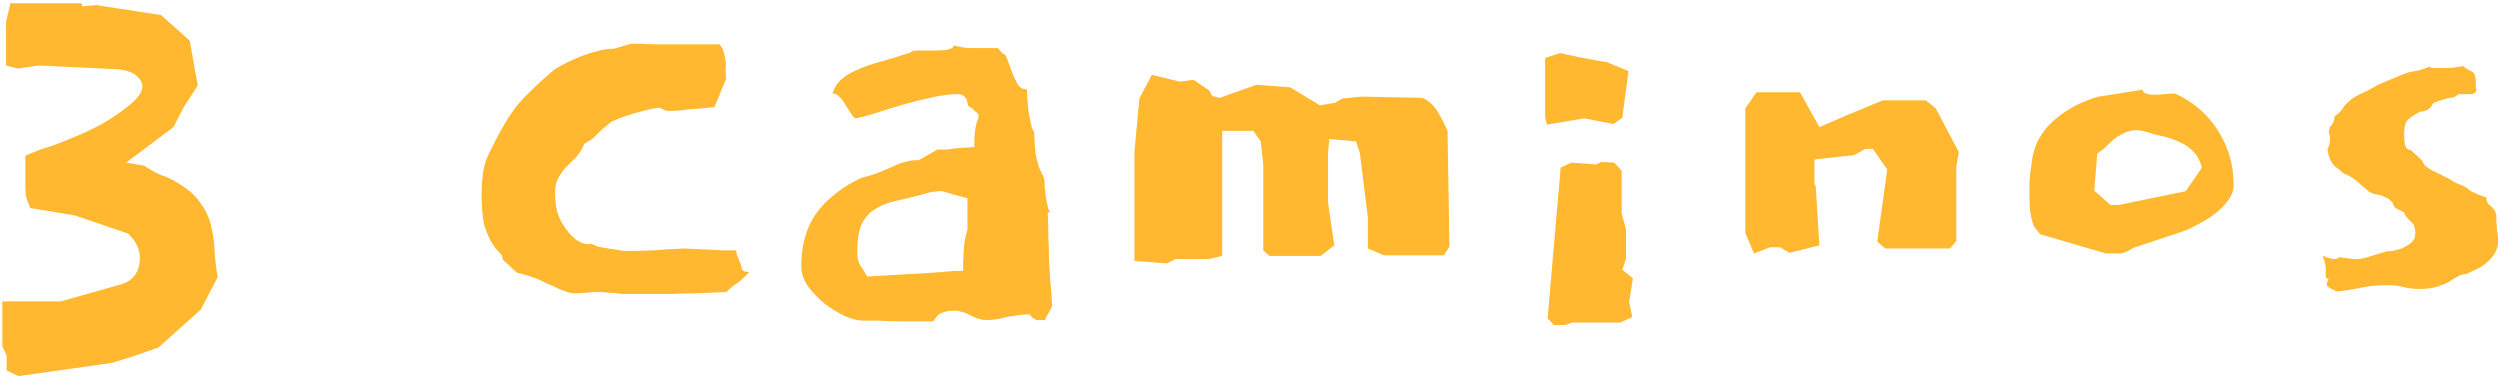
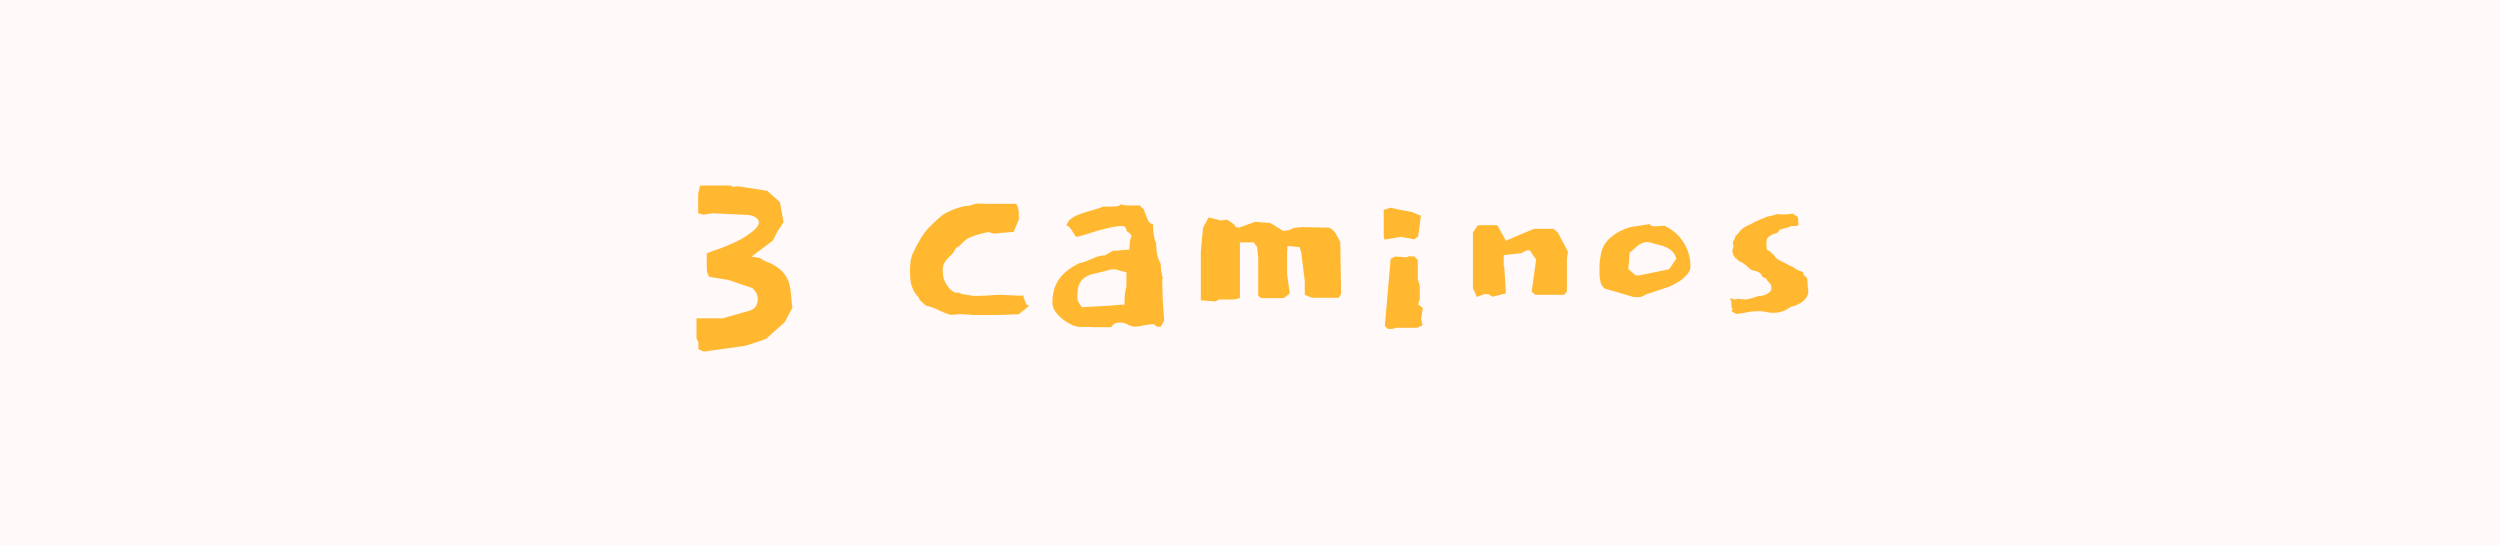
- <svg xmlns="http://www.w3.org/2000/svg" width="490" height="74" viewBox="0 0 490 74" fill="none">
-   <path d="M42.665 54.314C42.34 52.443 42.136 50.654 42.055 48.946C41.974 47.238 41.73 45.611 41.323 44.066C40.916 42.439 40.184 40.935 39.127 39.552C38.151 38.169 36.606 36.868 34.491 35.648C33.596 35.079 32.62 34.631 31.563 34.306C30.587 33.899 29.489 33.289 28.269 32.476L24.731 31.866L34.003 24.912L36.077 20.886L38.761 16.738L37.175 7.954L31.563 2.952L18.875 1L16.191 1.244L15.947 0.634H4.113H2.039L1.185 4.294V12.834L3.503 13.444L7.651 12.834L22.901 13.566C24.772 13.729 26.073 14.176 26.805 14.908C27.537 15.559 27.903 16.209 27.903 16.86C27.903 17.999 27.09 19.219 25.463 20.52C23.918 21.821 22.088 23.082 19.973 24.302C17.858 25.441 15.662 26.457 13.385 27.352C11.189 28.247 9.359 28.897 7.895 29.304L4.967 30.524V32.598V36.502C4.967 37.153 5.008 37.803 5.089 38.454C5.252 39.105 5.537 39.877 5.943 40.772L14.727 42.236L25.097 45.774C26.642 47.238 27.415 48.824 27.415 50.532C27.415 53.46 25.992 55.249 23.145 55.9L11.921 59.072H0.453V67.856L1.307 69.686V72.614L3.625 73.712L21.803 71.15L26.195 69.808L31.075 68.1L39.371 60.658L42.665 54.314ZM145.269 51.996C144.862 51.02 144.578 50.329 144.415 49.922C144.334 49.515 144.293 49.231 144.293 49.068C143.154 49.068 142.178 49.068 141.365 49.068C140.633 48.987 139.942 48.946 139.291 48.946L134.167 48.702C131.808 48.783 129.775 48.905 128.067 49.068C126.359 49.149 124.448 49.19 122.333 49.19C121.357 49.027 120.584 48.905 120.015 48.824C119.446 48.743 118.917 48.661 118.429 48.58C118.022 48.499 117.616 48.417 117.209 48.336C116.802 48.173 116.314 47.97 115.745 47.726C115.664 47.807 115.542 47.848 115.379 47.848C114.566 47.848 113.752 47.563 112.939 46.994C112.207 46.425 111.516 45.693 110.865 44.798C110.214 43.903 109.686 42.887 109.279 41.748C108.954 40.528 108.791 39.227 108.791 37.844C108.791 36.624 108.994 35.648 109.401 34.916C109.808 34.184 110.296 33.493 110.865 32.842C111.516 32.191 112.166 31.541 112.817 30.89C113.468 30.239 114.037 29.345 114.525 28.206C115.094 27.799 115.501 27.555 115.745 27.474L116.355 26.986C116.355 26.986 116.518 26.823 116.843 26.498C117.168 26.173 117.534 25.807 117.941 25.4C118.429 24.993 118.876 24.627 119.283 24.302C119.771 23.895 120.096 23.692 120.259 23.692C120.747 23.448 121.438 23.163 122.333 22.838C123.309 22.513 124.244 22.228 125.139 21.984C126.034 21.74 126.847 21.537 127.579 21.374C128.311 21.211 128.84 21.13 129.165 21.13C129.734 21.293 130.141 21.455 130.385 21.618C130.71 21.699 130.914 21.74 130.995 21.74C132.052 21.74 132.947 21.699 133.679 21.618C134.492 21.455 135.265 21.374 135.997 21.374L140.023 21.008L142.341 15.396C142.26 14.908 142.219 14.379 142.219 13.81C142.3 13.159 142.3 12.549 142.219 11.98C142.138 11.329 142.016 10.76 141.853 10.272C141.772 9.703 141.487 9.174 140.999 8.686H132.215C130.914 8.686 129.572 8.686 128.189 8.686C126.888 8.605 125.383 8.564 123.675 8.564L120.381 9.54C119.161 9.54 117.9 9.743 116.599 10.15C115.379 10.475 114.2 10.882 113.061 11.37C111.922 11.858 110.906 12.346 110.011 12.834C109.116 13.322 108.547 13.688 108.303 13.932C106.676 15.315 105.294 16.575 104.155 17.714C103.016 18.771 101.959 19.91 100.983 21.13C100.088 22.35 99.234 23.692 98.421 25.156C97.608 26.539 96.713 28.247 95.737 30.28C95.168 31.5 94.802 32.801 94.639 34.184C94.477 35.485 94.395 36.868 94.395 38.332C94.395 40.935 94.599 42.968 95.005 44.432C95.493 45.815 95.981 46.913 96.469 47.726C96.957 48.458 97.404 49.027 97.811 49.434C98.299 49.841 98.543 50.329 98.543 50.898L101.349 53.46L102.813 53.826C104.196 54.233 105.212 54.599 105.863 54.924C106.595 55.249 107.205 55.534 107.693 55.778C108.181 55.941 108.628 56.144 109.035 56.388C109.523 56.632 110.255 56.917 111.231 57.242C111.556 57.323 111.841 57.405 112.085 57.486C112.41 57.486 112.736 57.486 113.061 57.486C113.712 57.486 114.322 57.445 114.891 57.364C115.542 57.283 116.274 57.242 117.087 57.242C117.738 57.242 118.429 57.283 119.161 57.364C119.893 57.364 120.788 57.445 121.845 57.608C124.122 57.608 126.034 57.608 127.579 57.608C129.124 57.608 130.588 57.608 131.971 57.608C133.435 57.527 134.94 57.486 136.485 57.486C138.112 57.405 140.064 57.323 142.341 57.242L143.561 56.144C143.968 55.819 144.252 55.615 144.415 55.534C144.659 55.453 145.188 55.005 146.001 54.192L146.855 53.338C146.774 53.338 146.489 53.297 146.001 53.216C145.513 53.053 145.269 52.647 145.269 51.996ZM163.148 18.324C163.717 18.324 164.205 18.568 164.612 19.056C165.1 19.544 165.507 20.113 165.832 20.764C166.239 21.415 166.605 21.984 166.93 22.472C167.255 22.96 167.54 23.204 167.784 23.204C168.597 23.041 169.817 22.716 171.444 22.228C173.152 21.659 174.982 21.089 176.934 20.52C178.967 19.951 180.919 19.463 182.79 19.056C184.742 18.649 186.328 18.446 187.548 18.446C188.199 18.446 188.646 18.568 188.89 18.812C189.215 19.056 189.419 19.341 189.5 19.666C189.581 19.991 189.663 20.317 189.744 20.642C189.907 20.886 190.191 21.089 190.598 21.252C190.761 21.496 191.005 21.74 191.33 21.984C191.655 22.147 191.818 22.472 191.818 22.96C191.411 23.936 191.167 24.871 191.086 25.766C191.005 26.579 190.964 27.352 190.964 28.084V28.816L187.426 29.06C186.857 29.141 186.287 29.223 185.718 29.304C185.149 29.304 184.498 29.304 183.766 29.304L180.106 31.378C179.049 31.378 178.154 31.5 177.422 31.744C176.69 31.907 175.917 32.191 175.104 32.598C174.372 32.923 173.518 33.289 172.542 33.696C171.566 34.103 170.265 34.509 168.638 34.916C164.734 36.868 161.806 39.227 159.854 41.992C157.983 44.757 157.048 48.173 157.048 52.24C157.048 53.541 157.495 54.843 158.39 56.144C159.285 57.364 160.383 58.503 161.684 59.56C162.985 60.536 164.327 61.349 165.71 62C167.093 62.569 168.313 62.854 169.37 62.854C170.59 62.854 171.729 62.854 172.786 62.854C173.843 62.935 174.901 62.976 175.958 62.976H182.668H182.79C182.953 62.976 183.075 62.854 183.156 62.61C183.319 62.447 183.481 62.244 183.644 62C183.888 61.675 184.254 61.431 184.742 61.268C185.311 61.024 186.084 60.902 187.06 60.902C188.117 60.902 189.215 61.227 190.354 61.878C191.493 62.447 192.469 62.732 193.282 62.732C193.933 62.732 194.543 62.691 195.112 62.61C195.681 62.529 196.251 62.407 196.82 62.244C197.471 62.081 198.203 61.959 199.016 61.878C199.829 61.715 200.765 61.634 201.822 61.634C202.066 62.041 202.513 62.407 203.164 62.732H204.872C204.953 62.325 205.116 61.959 205.36 61.634C205.604 61.227 205.889 60.699 206.214 60.048C206.133 58.177 206.011 56.51 205.848 55.046C205.767 53.582 205.685 52.199 205.604 50.898C205.604 49.515 205.563 48.092 205.482 46.628C205.482 45.164 205.441 43.497 205.36 41.626H205.726C205.807 41.545 205.889 41.504 205.97 41.504C205.726 41.504 205.523 41.179 205.36 40.528C205.197 39.877 205.075 39.227 204.994 38.576C204.913 37.844 204.831 37.193 204.75 36.624C204.75 35.973 204.75 35.648 204.75 35.648C204.669 34.997 204.506 34.509 204.262 34.184C204.099 33.777 203.896 33.33 203.652 32.842C203.489 32.273 203.286 31.5 203.042 30.524C202.879 29.548 202.757 27.962 202.676 25.766C202.432 25.603 202.229 25.115 202.066 24.302C201.903 23.489 201.741 22.635 201.578 21.74C201.497 20.764 201.415 19.869 201.334 19.056C201.334 18.161 201.293 17.633 201.212 17.47H200.968C200.317 17.47 199.789 17.104 199.382 16.372C198.975 15.64 198.609 14.827 198.284 13.932C197.959 13.037 197.674 12.265 197.43 11.614C197.186 10.882 196.901 10.516 196.576 10.516C196.413 10.353 196.251 10.191 196.088 10.028C195.925 9.784 195.763 9.581 195.6 9.418H193.648C192.835 9.418 192.143 9.418 191.574 9.418C191.086 9.418 190.598 9.418 190.11 9.418C189.703 9.418 189.256 9.377 188.768 9.296C188.28 9.215 187.67 9.093 186.938 8.93C186.857 9.337 186.369 9.621 185.474 9.784C184.661 9.865 183.725 9.906 182.668 9.906C181.692 9.906 180.757 9.906 179.862 9.906C179.049 9.906 178.601 10.028 178.52 10.272C176.324 11.004 174.331 11.614 172.542 12.102C170.753 12.59 169.248 13.119 168.028 13.688C166.808 14.176 165.791 14.786 164.978 15.518C164.165 16.169 163.555 17.104 163.148 18.324ZM189.622 38.82V45.042C189.215 46.343 188.971 47.685 188.89 49.068C188.809 50.451 188.768 51.467 188.768 52.118V53.094H187.06C185.433 53.257 183.929 53.379 182.546 53.46C181.163 53.541 179.821 53.623 178.52 53.704L169.98 54.192C169.411 53.216 168.923 52.443 168.516 51.874C168.191 51.305 168.028 50.451 168.028 49.312C168.028 47.035 168.313 45.245 168.882 43.944C169.533 42.643 170.387 41.667 171.444 41.016C172.583 40.284 173.884 39.755 175.348 39.43C176.812 39.105 178.357 38.739 179.984 38.332C180.797 38.088 181.529 37.885 182.18 37.722C182.912 37.559 183.603 37.478 184.254 37.478H184.742C185.555 37.722 186.369 37.966 187.182 38.21C188.077 38.454 188.89 38.657 189.622 38.82ZM284.084 48.336L283.718 25.644C283.149 24.343 282.498 23.082 281.766 21.862C281.034 20.642 280.058 19.747 278.838 19.178L266.882 18.934L263.1 19.3L261.636 20.154L258.708 20.642L252.852 17.104L246.264 16.616L239.066 19.178L237.602 18.812L236.992 17.714L233.942 15.64L231.258 16.006L225.768 14.664L223.328 19.3L222.352 29.67V51.142L228.696 51.63L230.404 50.776H236.87L239.554 50.166V25.644H245.654L247.118 27.718L247.606 32.354V41.87V49.068L248.826 50.166H258.83L261.514 48.092L260.294 39.674V33.94V29.914L260.538 27.23L265.784 27.718L266.516 29.914L268.102 42.602V48.702L271.274 50.044H282.986L284.084 48.336ZM319.192 13.932L315.044 12.224L309.676 11.248L305.772 10.394L302.844 11.37V22.96L303.21 24.424L310.53 23.204L316.264 24.302L317.972 23.082L319.192 13.932ZM320.046 54.558L317.972 52.85L318.704 50.654V44.92L317.85 41.87V33.452L316.386 31.866L313.824 31.744L312.848 32.232L307.968 31.866L305.894 32.842L303.332 62.366L304.552 63.708H306.748L308.212 63.22H317.606L319.924 62.122L319.314 59.194L320.046 54.558ZM379.412 21.252L377.46 19.666H369.042L361.966 22.594L359.16 23.814L356.598 24.912L352.816 18.08H344.276L342.08 21.252V24.302V45.652L343.788 49.678L346.96 48.458H348.912L350.742 49.556L356.598 48.092L355.866 36.38L355.622 36.136V31.256L363.43 30.402L365.626 29.182H367.09L369.896 33.208L367.944 47.36L369.53 48.702H382.218L383.438 47.238V32.598L383.926 29.792L379.412 21.252ZM398.266 31.5C398.022 32.964 397.859 34.347 397.778 35.648C397.778 36.949 397.778 38.129 397.778 39.186C397.778 41.138 398.062 42.846 398.632 44.31L399.852 45.896L412.784 49.678H415.712C416.037 49.597 416.403 49.475 416.81 49.312C417.216 49.149 417.664 48.905 418.152 48.58L428.4 45.164C428.969 44.92 429.782 44.513 430.84 43.944C431.978 43.375 433.036 42.724 434.012 41.992C435.069 41.179 435.964 40.284 436.696 39.308C437.428 38.332 437.794 37.315 437.794 36.258C437.794 32.354 436.777 28.816 434.744 25.644C432.792 22.472 429.986 20.032 426.326 18.324H426.082C425.756 18.324 425.187 18.365 424.374 18.446C423.56 18.527 422.828 18.568 422.178 18.568C421.608 18.568 421.08 18.487 420.592 18.324C420.185 18.161 419.982 17.917 419.982 17.592L411.32 18.934C409.856 19.341 408.392 19.91 406.928 20.642C405.464 21.374 404.122 22.269 402.902 23.326C401.682 24.302 400.665 25.481 399.852 26.864C399.038 28.165 398.51 29.711 398.266 31.5ZM420.836 25.888C421.812 26.213 422.869 26.498 424.008 26.742C425.146 26.986 426.204 27.352 427.18 27.84C428.156 28.247 429.01 28.816 429.742 29.548C430.555 30.28 431.165 31.378 431.572 32.842L428.4 37.478L415.346 40.162H413.638L410.466 37.356L411.076 30.036C411.564 29.792 412.052 29.426 412.54 28.938C413.028 28.45 413.556 27.962 414.126 27.474C414.776 26.905 415.468 26.457 416.2 26.132C417.013 25.725 417.867 25.522 418.762 25.522C419.331 25.522 420.022 25.644 420.836 25.888ZM489.273 42.114C489.11 41.382 488.744 40.813 488.175 40.406C487.606 39.999 487.321 39.43 487.321 38.698C486.589 38.454 486.02 38.251 485.613 38.088C485.206 37.844 484.84 37.681 484.515 37.6C484.271 37.437 483.986 37.234 483.661 36.99C483.417 36.746 483.01 36.502 482.441 36.258C482.278 36.258 481.79 36.055 480.977 35.648C480.245 35.16 479.757 34.875 479.513 34.794L477.805 33.94C476.748 33.452 475.975 33.005 475.487 32.598C475.08 32.191 474.836 31.825 474.755 31.5L472.559 29.426C472.234 29.426 471.908 29.263 471.583 28.938C471.339 28.531 471.217 27.718 471.217 26.498C471.217 25.359 471.339 24.505 471.583 23.936C471.908 23.367 472.844 22.675 474.389 21.862H474.633C474.877 21.862 475.202 21.781 475.609 21.618C476.016 21.455 476.382 21.13 476.707 20.642C476.707 20.479 476.829 20.317 477.073 20.154C477.317 19.991 478.293 19.666 480.001 19.178C480.408 19.178 480.733 19.137 480.977 19.056C481.221 18.893 481.546 18.69 481.953 18.446H483.661C483.905 18.446 484.149 18.446 484.393 18.446C484.637 18.365 484.922 18.283 485.247 18.202C485.166 18.202 485.125 18.161 485.125 18.08C485.206 18.08 485.247 18.039 485.247 17.958C485.247 17.877 485.288 17.836 485.369 17.836C485.369 17.592 485.328 17.389 485.247 17.226C485.247 17.063 485.247 16.901 485.247 16.738V16.006C485.247 14.786 484.922 14.095 484.271 13.932C483.702 13.688 483.214 13.363 482.807 12.956C481.831 13.119 480.977 13.241 480.245 13.322C479.594 13.322 478.781 13.322 477.805 13.322C477.236 13.322 476.829 13.322 476.585 13.322C476.422 13.241 476.3 13.159 476.219 13.078C475.162 13.485 474.226 13.769 473.413 13.932C472.6 14.013 471.705 14.257 470.729 14.664L466.093 16.616C465.036 17.267 463.856 17.877 462.555 18.446C461.335 19.015 460.318 19.788 459.505 20.764C459.098 21.496 458.448 22.187 457.553 22.838C457.553 23.57 457.35 24.139 456.943 24.546C456.618 24.953 456.455 25.441 456.455 26.01C456.455 26.173 456.496 26.295 456.577 26.376C456.658 26.457 456.699 26.701 456.699 27.108C456.699 27.433 456.658 27.799 456.577 28.206C456.496 28.613 456.374 28.897 456.211 29.06C456.211 29.792 456.414 30.605 456.821 31.5C457.309 32.313 457.756 32.801 458.163 32.964L459.261 33.94C460.074 34.265 460.766 34.631 461.335 35.038C461.904 35.445 462.433 35.892 462.921 36.38C463.409 36.787 463.897 37.193 464.385 37.6C464.954 37.925 465.646 38.129 466.459 38.21C467.598 38.617 468.289 38.983 468.533 39.308C468.858 39.552 469.021 39.796 469.021 40.04C469.102 40.203 469.224 40.406 469.387 40.65C469.55 40.813 470.16 41.138 471.217 41.626C471.217 41.951 471.502 42.399 472.071 42.968L473.047 43.944C473.291 44.595 473.413 45.205 473.413 45.774C473.413 46.506 473.128 47.116 472.559 47.604C472.071 48.011 471.461 48.377 470.729 48.702C470.078 48.946 469.468 49.109 468.899 49.19C468.33 49.271 468.045 49.271 468.045 49.19C466.174 49.759 464.832 50.166 464.019 50.41C463.287 50.654 462.555 50.776 461.823 50.776C461.254 50.776 460.115 50.654 458.407 50.41C458.244 50.654 457.96 50.776 457.553 50.776C457.146 50.776 456.618 50.654 455.967 50.41C455.398 50.166 455.154 50.085 455.235 50.166C455.723 51.305 455.926 52.362 455.845 53.338C455.764 54.233 455.926 54.68 456.333 54.68H456.455C456.374 54.761 456.292 54.883 456.211 55.046C456.13 55.209 456.089 55.412 456.089 55.656C456.089 55.656 456.13 55.656 456.211 55.656C456.048 55.737 455.967 55.778 455.967 55.778C455.967 55.941 456.292 56.225 456.943 56.632C457.675 56.957 458.082 57.12 458.163 57.12C459.708 56.957 461.254 56.713 462.799 56.388C464.344 56.063 466.052 55.9 467.923 55.9C469.062 55.9 470.119 56.022 471.095 56.266C472.071 56.51 473.088 56.632 474.145 56.632C475.69 56.632 476.91 56.469 477.805 56.144C478.781 55.819 479.554 55.493 480.123 55.168C480.692 54.761 481.221 54.436 481.709 54.192C482.197 53.867 482.766 53.704 483.417 53.704L485.979 52.484C486.874 51.996 487.687 51.305 488.419 50.41C489.232 49.434 489.639 48.377 489.639 47.238C489.639 46.506 489.558 45.733 489.395 44.92C489.314 44.107 489.273 43.171 489.273 42.114Z" fill="#FFB830" />
+ <svg xmlns="http://www.w3.org/2000/svg" width="1100" height="240" viewBox="0 0 1100 240" fill="none">
+   <rect width="1100" height="240" fill="#FFF9F9" />
+   <path d="M348.665 135.314C348.34 133.443 348.137 131.654 348.055 129.946C347.974 128.238 347.73 126.611 347.323 125.066C346.917 123.439 346.185 121.935 345.127 120.552C344.151 119.169 342.606 117.868 340.491 116.648C339.597 116.079 338.621 115.631 337.563 115.306C336.587 114.899 335.489 114.289 334.269 113.476L330.731 112.866L340.003 105.912L342.077 101.886L344.761 97.738L343.175 88.954L337.563 83.952L324.875 82L322.191 82.244L321.947 81.634H310.113H308.039L307.185 85.294V93.834L309.503 94.444L313.651 93.834L328.901 94.566C330.772 94.729 332.073 95.176 332.805 95.908C333.537 96.559 333.903 97.209 333.903 97.86C333.903 98.999 333.09 100.219 331.463 101.52C329.918 102.821 328.088 104.082 325.973 105.302C323.859 106.441 321.663 107.457 319.385 108.352C317.189 109.247 315.359 109.897 313.895 110.304L310.967 111.524V113.598V117.502C310.967 118.153 311.008 118.803 311.089 119.454C311.252 120.105 311.537 120.877 311.943 121.772L320.727 123.236L331.097 126.774C332.643 128.238 333.415 129.824 333.415 131.532C333.415 134.46 331.992 136.249 329.145 136.9L317.921 140.072H306.453V148.856L307.307 150.686V153.614L309.625 154.712L327.803 152.15L332.195 150.808L337.075 149.1L345.371 141.658L348.665 135.314ZM451.269 132.996C450.862 132.02 450.578 131.329 450.415 130.922C450.334 130.515 450.293 130.231 450.293 130.068C449.154 130.068 448.178 130.068 447.365 130.068C446.633 129.987 445.942 129.946 445.291 129.946L440.167 129.702C437.808 129.783 435.775 129.905 434.067 130.068C432.359 130.149 430.448 130.19 428.333 130.19C427.357 130.027 426.584 129.905 426.015 129.824C425.446 129.743 424.917 129.661 424.429 129.58C424.022 129.499 423.616 129.417 423.209 129.336C422.802 129.173 422.314 128.97 421.745 128.726C421.664 128.807 421.542 128.848 421.379 128.848C420.566 128.848 419.752 128.563 418.939 127.994C418.207 127.425 417.516 126.693 416.865 125.798C416.214 124.903 415.686 123.887 415.279 122.748C414.954 121.528 414.791 120.227 414.791 118.844C414.791 117.624 414.994 116.648 415.401 115.916C415.808 115.184 416.296 114.493 416.865 113.842C417.516 113.191 418.166 112.541 418.817 111.89C419.468 111.239 420.037 110.345 420.525 109.206C421.094 108.799 421.501 108.555 421.745 108.474L422.355 107.986C422.355 107.986 422.518 107.823 422.843 107.498C423.168 107.173 423.534 106.807 423.941 106.4C424.429 105.993 424.876 105.627 425.283 105.302C425.771 104.895 426.096 104.692 426.259 104.692C426.747 104.448 427.438 104.163 428.333 103.838C429.309 103.513 430.244 103.228 431.139 102.984C432.034 102.74 432.847 102.537 433.579 102.374C434.311 102.211 434.84 102.13 435.165 102.13C435.734 102.293 436.141 102.455 436.385 102.618C436.71 102.699 436.914 102.74 436.995 102.74C438.052 102.74 438.947 102.699 439.679 102.618C440.492 102.455 441.265 102.374 441.997 102.374L446.023 102.008L448.341 96.396C448.26 95.908 448.219 95.379 448.219 94.81C448.3 94.159 448.3 93.549 448.219 92.98C448.138 92.329 448.016 91.76 447.853 91.272C447.772 90.703 447.487 90.174 446.999 89.686H438.215C436.914 89.686 435.572 89.686 434.189 89.686C432.888 89.605 431.383 89.564 429.675 89.564L426.381 90.54C425.161 90.54 423.9 90.743 422.599 91.15C421.379 91.475 420.2 91.882 419.061 92.37C417.922 92.858 416.906 93.346 416.011 93.834C415.116 94.322 414.547 94.688 414.303 94.932C412.676 96.315 411.294 97.575 410.155 98.714C409.016 99.771 407.959 100.91 406.983 102.13C406.088 103.35 405.234 104.692 404.421 106.156C403.608 107.539 402.713 109.247 401.737 111.28C401.168 112.5 400.802 113.801 400.639 115.184C400.476 116.485 400.395 117.868 400.395 119.332C400.395 121.935 400.598 123.968 401.005 125.432C401.493 126.815 401.981 127.913 402.469 128.726C402.957 129.458 403.404 130.027 403.811 130.434C404.299 130.841 404.543 131.329 404.543 131.898L407.349 134.46L408.813 134.826C410.196 135.233 411.212 135.599 411.863 135.924C412.595 136.249 413.205 136.534 413.693 136.778C414.181 136.941 414.628 137.144 415.035 137.388C415.523 137.632 416.255 137.917 417.231 138.242C417.556 138.323 417.841 138.405 418.085 138.486C418.41 138.486 418.736 138.486 419.061 138.486C419.712 138.486 420.322 138.445 420.891 138.364C421.542 138.283 422.274 138.242 423.087 138.242C423.738 138.242 424.429 138.283 425.161 138.364C425.893 138.364 426.788 138.445 427.845 138.608C430.122 138.608 432.034 138.608 433.579 138.608C435.124 138.608 436.588 138.608 437.971 138.608C439.435 138.527 440.94 138.486 442.485 138.486C444.112 138.405 446.064 138.323 448.341 138.242L449.561 137.144C449.968 136.819 450.252 136.615 450.415 136.534C450.659 136.453 451.188 136.005 452.001 135.192L452.855 134.338C452.774 134.338 452.489 134.297 452.001 134.216C451.513 134.053 451.269 133.647 451.269 132.996ZM469.148 99.324C469.717 99.324 470.205 99.568 470.612 100.056C471.1 100.544 471.507 101.113 471.832 101.764C472.239 102.415 472.605 102.984 472.93 103.472C473.255 103.96 473.54 104.204 473.784 104.204C474.597 104.041 475.817 103.716 477.444 103.228C479.152 102.659 480.982 102.089 482.934 101.52C484.967 100.951 486.919 100.463 488.79 100.056C490.742 99.649 492.328 99.446 493.548 99.446C494.199 99.446 494.646 99.568 494.89 99.812C495.215 100.056 495.419 100.341 495.5 100.666C495.581 100.991 495.663 101.317 495.744 101.642C495.907 101.886 496.191 102.089 496.598 102.252C496.761 102.496 497.005 102.74 497.33 102.984C497.655 103.147 497.818 103.472 497.818 103.96C497.411 104.936 497.167 105.871 497.086 106.766C497.005 107.579 496.964 108.352 496.964 109.084V109.816L493.426 110.06C492.857 110.141 492.287 110.223 491.718 110.304C491.149 110.304 490.498 110.304 489.766 110.304L486.106 112.378C485.049 112.378 484.154 112.5 483.422 112.744C482.69 112.907 481.917 113.191 481.104 113.598C480.372 113.923 479.518 114.289 478.542 114.696C477.566 115.103 476.265 115.509 474.638 115.916C470.734 117.868 467.806 120.227 465.854 122.992C463.983 125.757 463.048 129.173 463.048 133.24C463.048 134.541 463.495 135.843 464.39 137.144C465.285 138.364 466.383 139.503 467.684 140.56C468.985 141.536 470.327 142.349 471.71 143C473.093 143.569 474.313 143.854 475.37 143.854C476.59 143.854 477.729 143.854 478.786 143.854C479.843 143.935 480.901 143.976 481.958 143.976H488.668H488.79C488.953 143.976 489.075 143.854 489.156 143.61C489.319 143.447 489.481 143.244 489.644 143C489.888 142.675 490.254 142.431 490.742 142.268C491.311 142.024 492.084 141.902 493.06 141.902C494.117 141.902 495.215 142.227 496.354 142.878C497.493 143.447 498.469 143.732 499.282 143.732C499.933 143.732 500.543 143.691 501.112 143.61C501.681 143.529 502.251 143.407 502.82 143.244C503.471 143.081 504.203 142.959 505.016 142.878C505.829 142.715 506.765 142.634 507.822 142.634C508.066 143.041 508.513 143.407 509.164 143.732H510.872C510.953 143.325 511.116 142.959 511.36 142.634C511.604 142.227 511.889 141.699 512.214 141.048C512.133 139.177 512.011 137.51 511.848 136.046C511.767 134.582 511.685 133.199 511.604 131.898C511.604 130.515 511.563 129.092 511.482 127.628C511.482 126.164 511.441 124.497 511.36 122.626H511.726C511.807 122.545 511.889 122.504 511.97 122.504C511.726 122.504 511.523 122.179 511.36 121.528C511.197 120.877 511.075 120.227 510.994 119.576C510.913 118.844 510.831 118.193 510.75 117.624C510.75 116.973 510.75 116.648 510.75 116.648C510.669 115.997 510.506 115.509 510.262 115.184C510.099 114.777 509.896 114.33 509.652 113.842C509.489 113.273 509.286 112.5 509.042 111.524C508.879 110.548 508.757 108.962 508.676 106.766C508.432 106.603 508.229 106.115 508.066 105.302C507.903 104.489 507.741 103.635 507.578 102.74C507.497 101.764 507.415 100.869 507.334 100.056C507.334 99.161 507.293 98.633 507.212 98.47H506.968C506.317 98.47 505.789 98.104 505.382 97.372C504.975 96.64 504.609 95.827 504.284 94.932C503.959 94.037 503.674 93.265 503.43 92.614C503.186 91.882 502.901 91.516 502.576 91.516C502.413 91.353 502.251 91.191 502.088 91.028C501.925 90.784 501.763 90.581 501.6 90.418H499.648C498.835 90.418 498.143 90.418 497.574 90.418C497.086 90.418 496.598 90.418 496.11 90.418C495.703 90.418 495.256 90.377 494.768 90.296C494.28 90.215 493.67 90.093 492.938 89.93C492.857 90.337 492.369 90.621 491.474 90.784C490.661 90.865 489.725 90.906 488.668 90.906C487.692 90.906 486.757 90.906 485.862 90.906C485.049 90.906 484.601 91.028 484.52 91.272C482.324 92.004 480.331 92.614 478.542 93.102C476.753 93.59 475.248 94.119 474.028 94.688C472.808 95.176 471.791 95.786 470.978 96.518C470.165 97.169 469.555 98.104 469.148 99.324ZM495.622 119.82V126.042C495.215 127.343 494.971 128.685 494.89 130.068C494.809 131.451 494.768 132.467 494.768 133.118V134.094H493.06C491.433 134.257 489.929 134.379 488.546 134.46C487.163 134.541 485.821 134.623 484.52 134.704L475.98 135.192C475.411 134.216 474.923 133.443 474.516 132.874C474.191 132.305 474.028 131.451 474.028 130.312C474.028 128.035 474.313 126.245 474.882 124.944C475.533 123.643 476.387 122.667 477.444 122.016C478.583 121.284 479.884 120.755 481.348 120.43C482.812 120.105 484.357 119.739 485.984 119.332C486.797 119.088 487.529 118.885 488.18 118.722C488.912 118.559 489.603 118.478 490.254 118.478H490.742C491.555 118.722 492.369 118.966 493.182 119.21C494.077 119.454 494.89 119.657 495.622 119.82ZM590.084 129.336L589.718 106.644C589.149 105.343 588.498 104.082 587.766 102.862C587.034 101.642 586.058 100.747 584.838 100.178L572.882 99.934L569.1 100.3L567.636 101.154L564.708 101.642L558.852 98.104L552.264 97.616L545.066 100.178L543.602 99.812L542.992 98.714L539.942 96.64L537.258 97.006L531.768 95.664L529.328 100.3L528.352 110.67V132.142L534.696 132.63L536.404 131.776H542.87L545.554 131.166V106.644H551.654L553.118 108.718L553.606 113.354V122.87V130.068L554.826 131.166H564.83L567.514 129.092L566.294 120.674V114.94V110.914L566.538 108.23L571.784 108.718L572.516 110.914L574.102 123.602V129.702L577.274 131.044H588.986L590.084 129.336ZM625.192 94.932L621.044 93.224L615.676 92.248L611.772 91.394L608.844 92.37V103.96L609.21 105.424L616.53 104.204L622.264 105.302L623.972 104.082L625.192 94.932ZM626.046 135.558L623.972 133.85L624.704 131.654V125.92L623.85 122.87V114.452L622.386 112.866L619.824 112.744L618.848 113.232L613.968 112.866L611.894 113.842L609.332 143.366L610.552 144.708H612.748L614.212 144.22H623.606L625.924 143.122L625.314 140.194L626.046 135.558ZM685.412 102.252L683.46 100.666H675.042L667.966 103.594L665.16 104.814L662.598 105.912L658.816 99.08H650.276L648.08 102.252V105.302V126.652L649.788 130.678L652.96 129.458H654.912L656.742 130.556L662.598 129.092L661.866 117.38L661.622 117.136V112.256L669.43 111.402L671.626 110.182H673.09L675.896 114.208L673.944 128.36L675.53 129.702H688.218L689.438 128.238V113.598L689.926 110.792L685.412 102.252ZM704.266 112.5C704.022 113.964 703.859 115.347 703.778 116.648C703.778 117.949 703.778 119.129 703.778 120.186C703.778 122.138 704.062 123.846 704.632 125.31L705.852 126.896L718.784 130.678H721.712C722.037 130.597 722.403 130.475 722.81 130.312C723.216 130.149 723.664 129.905 724.152 129.58L734.4 126.164C734.969 125.92 735.782 125.513 736.84 124.944C737.978 124.375 739.036 123.724 740.012 122.992C741.069 122.179 741.964 121.284 742.696 120.308C743.428 119.332 743.794 118.315 743.794 117.258C743.794 113.354 742.777 109.816 740.744 106.644C738.792 103.472 735.986 101.032 732.326 99.324H732.082C731.756 99.324 731.187 99.365 730.374 99.446C729.56 99.527 728.828 99.568 728.178 99.568C727.608 99.568 727.08 99.487 726.592 99.324C726.185 99.161 725.982 98.917 725.982 98.592L717.32 99.934C715.856 100.341 714.392 100.91 712.928 101.642C711.464 102.374 710.122 103.269 708.902 104.326C707.682 105.302 706.665 106.481 705.852 107.864C705.038 109.165 704.51 110.711 704.266 112.5ZM726.836 106.888C727.812 107.213 728.869 107.498 730.008 107.742C731.146 107.986 732.204 108.352 733.18 108.84C734.156 109.247 735.01 109.816 735.742 110.548C736.555 111.28 737.165 112.378 737.572 113.842L734.4 118.478L721.346 121.162H719.638L716.466 118.356L717.076 111.036C717.564 110.792 718.052 110.426 718.54 109.938C719.028 109.45 719.556 108.962 720.126 108.474C720.776 107.905 721.468 107.457 722.2 107.132C723.013 106.725 723.867 106.522 724.762 106.522C725.331 106.522 726.022 106.644 726.836 106.888ZM795.273 123.114C795.11 122.382 794.744 121.813 794.175 121.406C793.606 120.999 793.321 120.43 793.321 119.698C792.589 119.454 792.02 119.251 791.613 119.088C791.206 118.844 790.84 118.681 790.515 118.6C790.271 118.437 789.986 118.234 789.661 117.99C789.417 117.746 789.01 117.502 788.441 117.258C788.278 117.258 787.79 117.055 786.977 116.648C786.245 116.16 785.757 115.875 785.513 115.794L783.805 114.94C782.748 114.452 781.975 114.005 781.487 113.598C781.08 113.191 780.836 112.825 780.755 112.5L778.559 110.426C778.234 110.426 777.908 110.263 777.583 109.938C777.339 109.531 777.217 108.718 777.217 107.498C777.217 106.359 777.339 105.505 777.583 104.936C777.908 104.367 778.844 103.675 780.389 102.862H780.633C780.877 102.862 781.202 102.781 781.609 102.618C782.016 102.455 782.382 102.13 782.707 101.642C782.707 101.479 782.829 101.317 783.073 101.154C783.317 100.991 784.293 100.666 786.001 100.178C786.408 100.178 786.733 100.137 786.977 100.056C787.221 99.893 787.546 99.69 787.953 99.446H789.661C789.905 99.446 790.149 99.446 790.393 99.446C790.637 99.365 790.922 99.283 791.247 99.202C791.166 99.202 791.125 99.161 791.125 99.08C791.206 99.08 791.247 99.039 791.247 98.958C791.247 98.877 791.288 98.836 791.369 98.836C791.369 98.592 791.328 98.389 791.247 98.226C791.247 98.063 791.247 97.901 791.247 97.738V97.006C791.247 95.786 790.922 95.095 790.271 94.932C789.702 94.688 789.214 94.363 788.807 93.956C787.831 94.119 786.977 94.241 786.245 94.322C785.594 94.322 784.781 94.322 783.805 94.322C783.236 94.322 782.829 94.322 782.585 94.322C782.422 94.241 782.3 94.159 782.219 94.078C781.162 94.485 780.226 94.769 779.413 94.932C778.6 95.013 777.705 95.257 776.729 95.664L772.093 97.616C771.036 98.267 769.856 98.877 768.555 99.446C767.335 100.015 766.318 100.788 765.505 101.764C765.098 102.496 764.448 103.187 763.553 103.838C763.553 104.57 763.35 105.139 762.943 105.546C762.618 105.953 762.455 106.441 762.455 107.01C762.455 107.173 762.496 107.295 762.577 107.376C762.658 107.457 762.699 107.701 762.699 108.108C762.699 108.433 762.658 108.799 762.577 109.206C762.496 109.613 762.374 109.897 762.211 110.06C762.211 110.792 762.414 111.605 762.821 112.5C763.309 113.313 763.756 113.801 764.163 113.964L765.261 114.94C766.074 115.265 766.766 115.631 767.335 116.038C767.904 116.445 768.433 116.892 768.921 117.38C769.409 117.787 769.897 118.193 770.385 118.6C770.954 118.925 771.646 119.129 772.459 119.21C773.598 119.617 774.289 119.983 774.533 120.308C774.858 120.552 775.021 120.796 775.021 121.04C775.102 121.203 775.224 121.406 775.387 121.65C775.55 121.813 776.16 122.138 777.217 122.626C777.217 122.951 777.502 123.399 778.071 123.968L779.047 124.944C779.291 125.595 779.413 126.205 779.413 126.774C779.413 127.506 779.128 128.116 778.559 128.604C778.071 129.011 777.461 129.377 776.729 129.702C776.078 129.946 775.468 130.109 774.899 130.19C774.33 130.271 774.045 130.271 774.045 130.19C772.174 130.759 770.832 131.166 770.019 131.41C769.287 131.654 768.555 131.776 767.823 131.776C767.254 131.776 766.115 131.654 764.407 131.41C764.244 131.654 763.96 131.776 763.553 131.776C763.146 131.776 762.618 131.654 761.967 131.41C761.398 131.166 761.154 131.085 761.235 131.166C761.723 132.305 761.926 133.362 761.845 134.338C761.764 135.233 761.926 135.68 762.333 135.68H762.455C762.374 135.761 762.292 135.883 762.211 136.046C762.13 136.209 762.089 136.412 762.089 136.656C762.089 136.656 762.13 136.656 762.211 136.656C762.048 136.737 761.967 136.778 761.967 136.778C761.967 136.941 762.292 137.225 762.943 137.632C763.675 137.957 764.082 138.12 764.163 138.12C765.708 137.957 767.254 137.713 768.799 137.388C770.344 137.063 772.052 136.9 773.923 136.9C775.062 136.9 776.119 137.022 777.095 137.266C778.071 137.51 779.088 137.632 780.145 137.632C781.69 137.632 782.91 137.469 783.805 137.144C784.781 136.819 785.554 136.493 786.123 136.168C786.692 135.761 787.221 135.436 787.709 135.192C788.197 134.867 788.766 134.704 789.417 134.704L791.979 133.484C792.874 132.996 793.687 132.305 794.419 131.41C795.232 130.434 795.639 129.377 795.639 128.238C795.639 127.506 795.558 126.733 795.395 125.92C795.314 125.107 795.273 124.171 795.273 123.114Z" fill="#FFB830" />
</svg>
